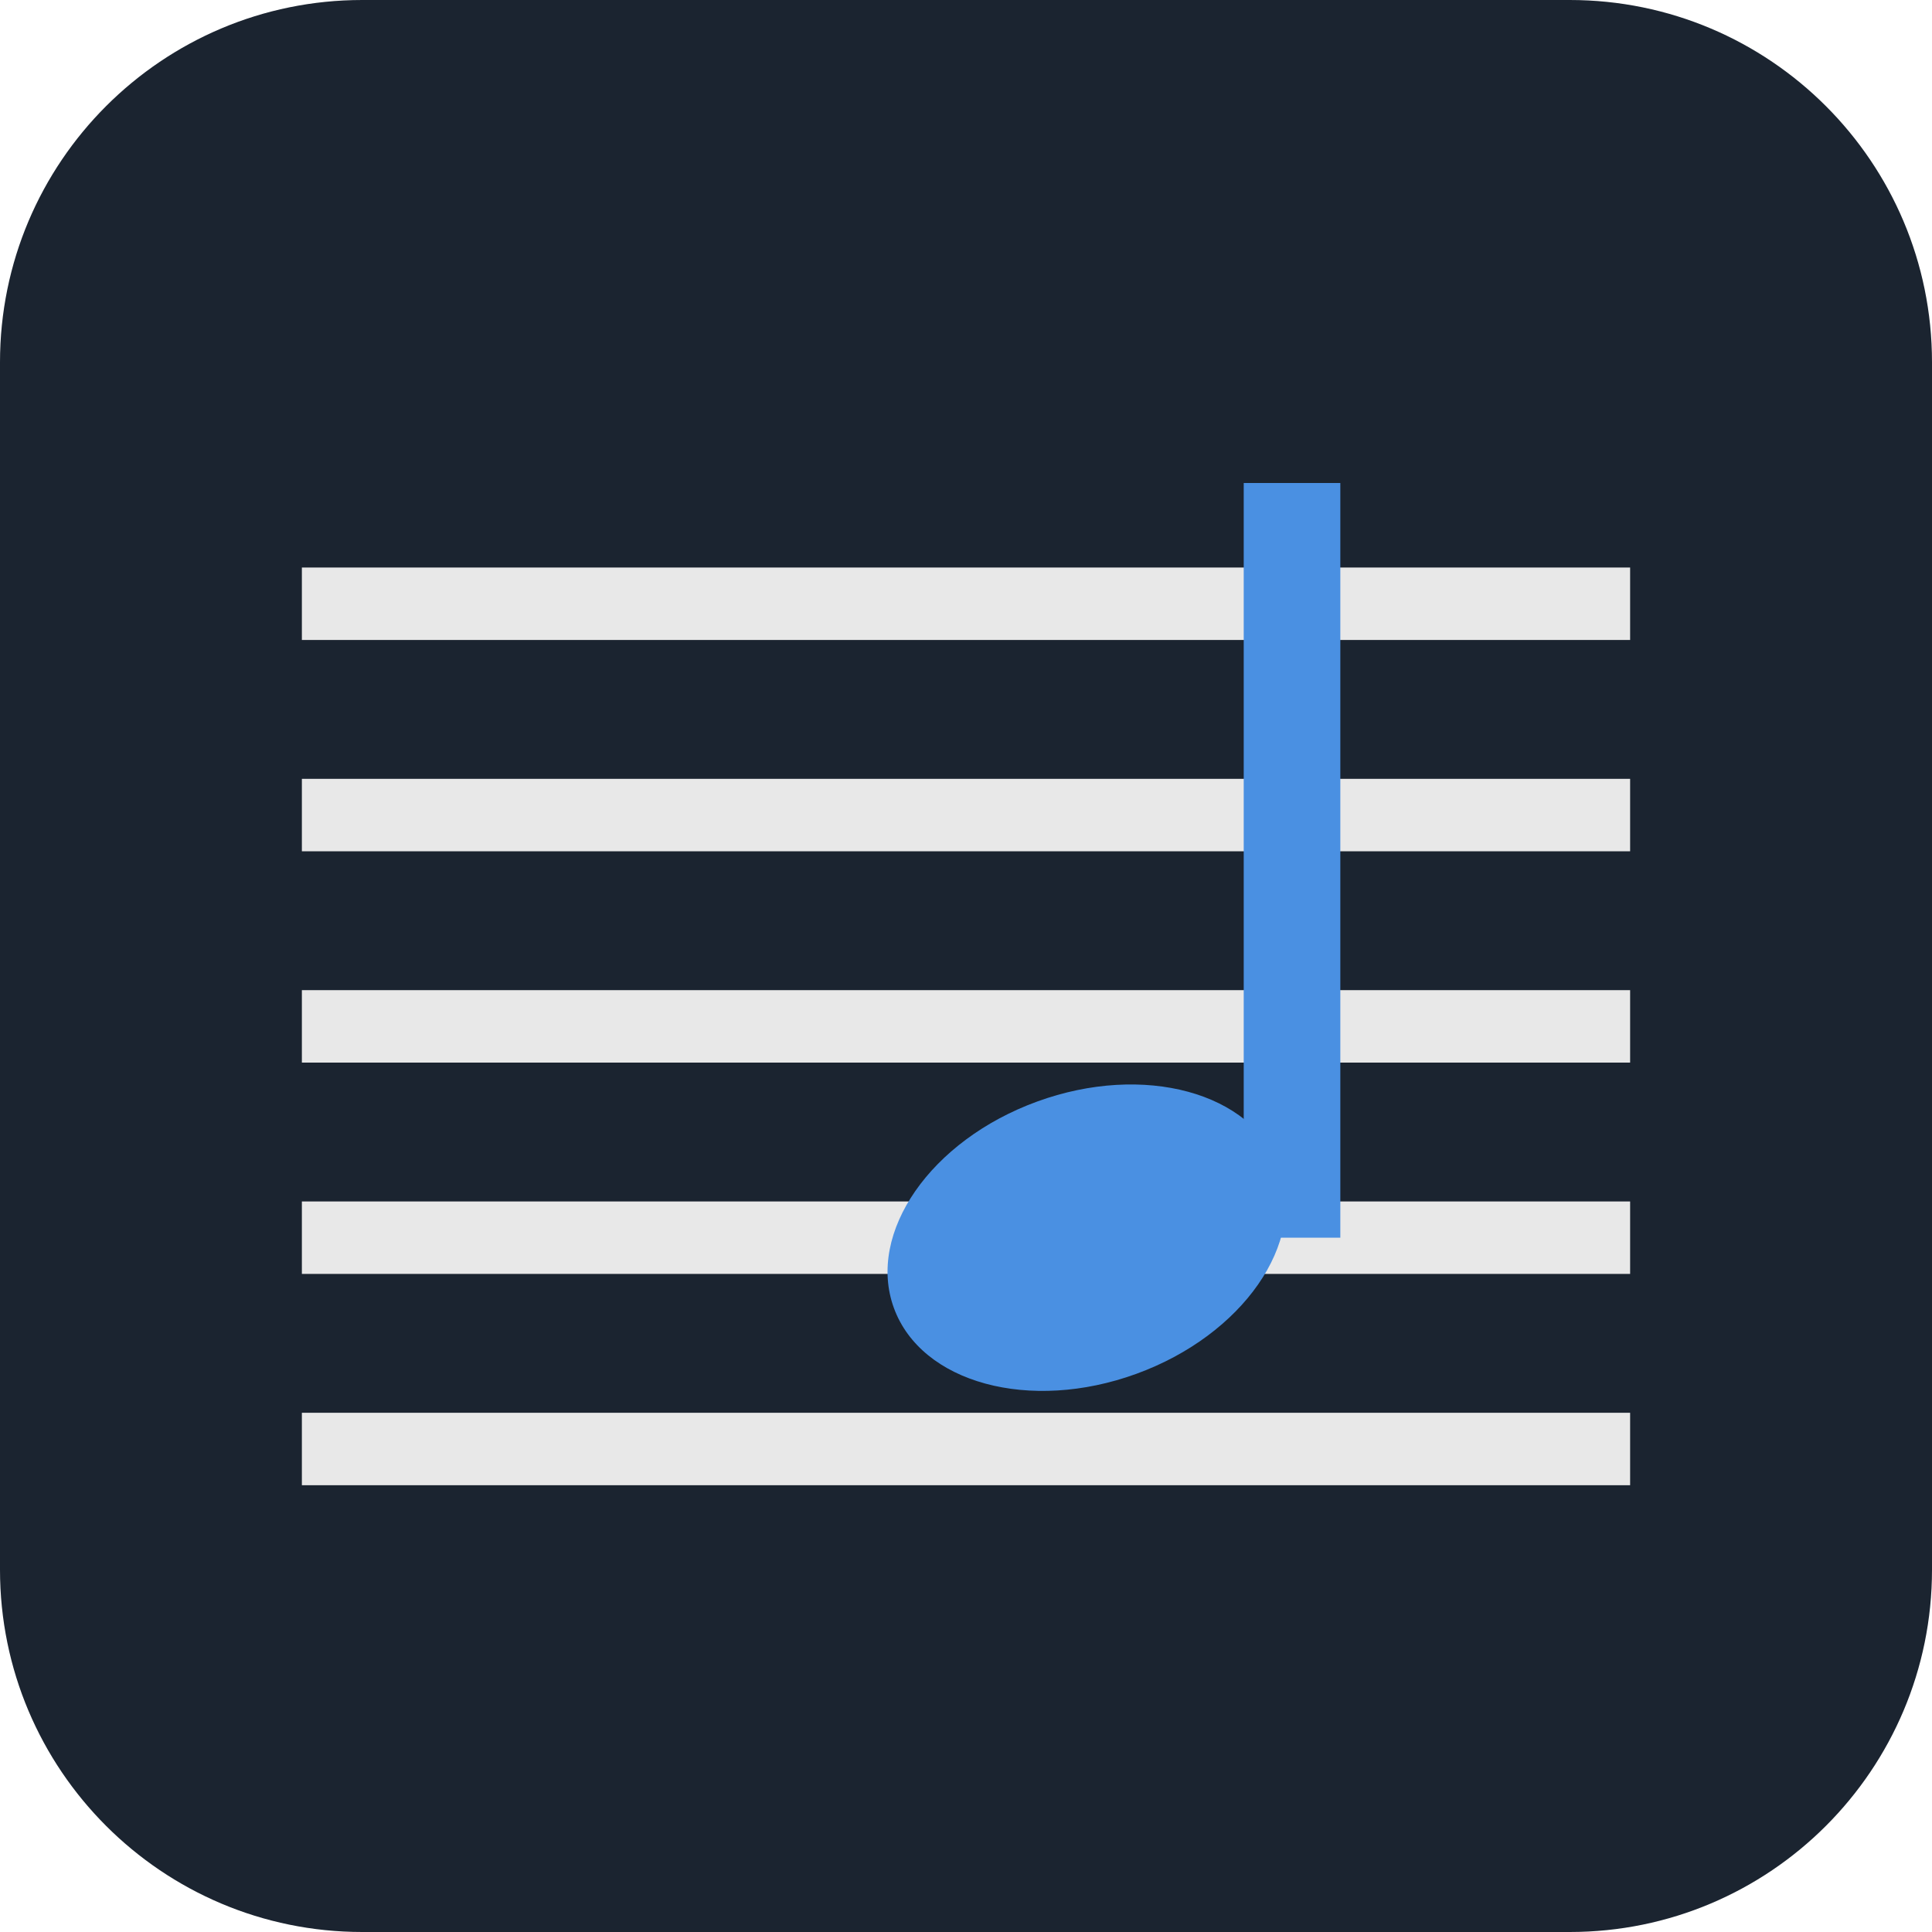
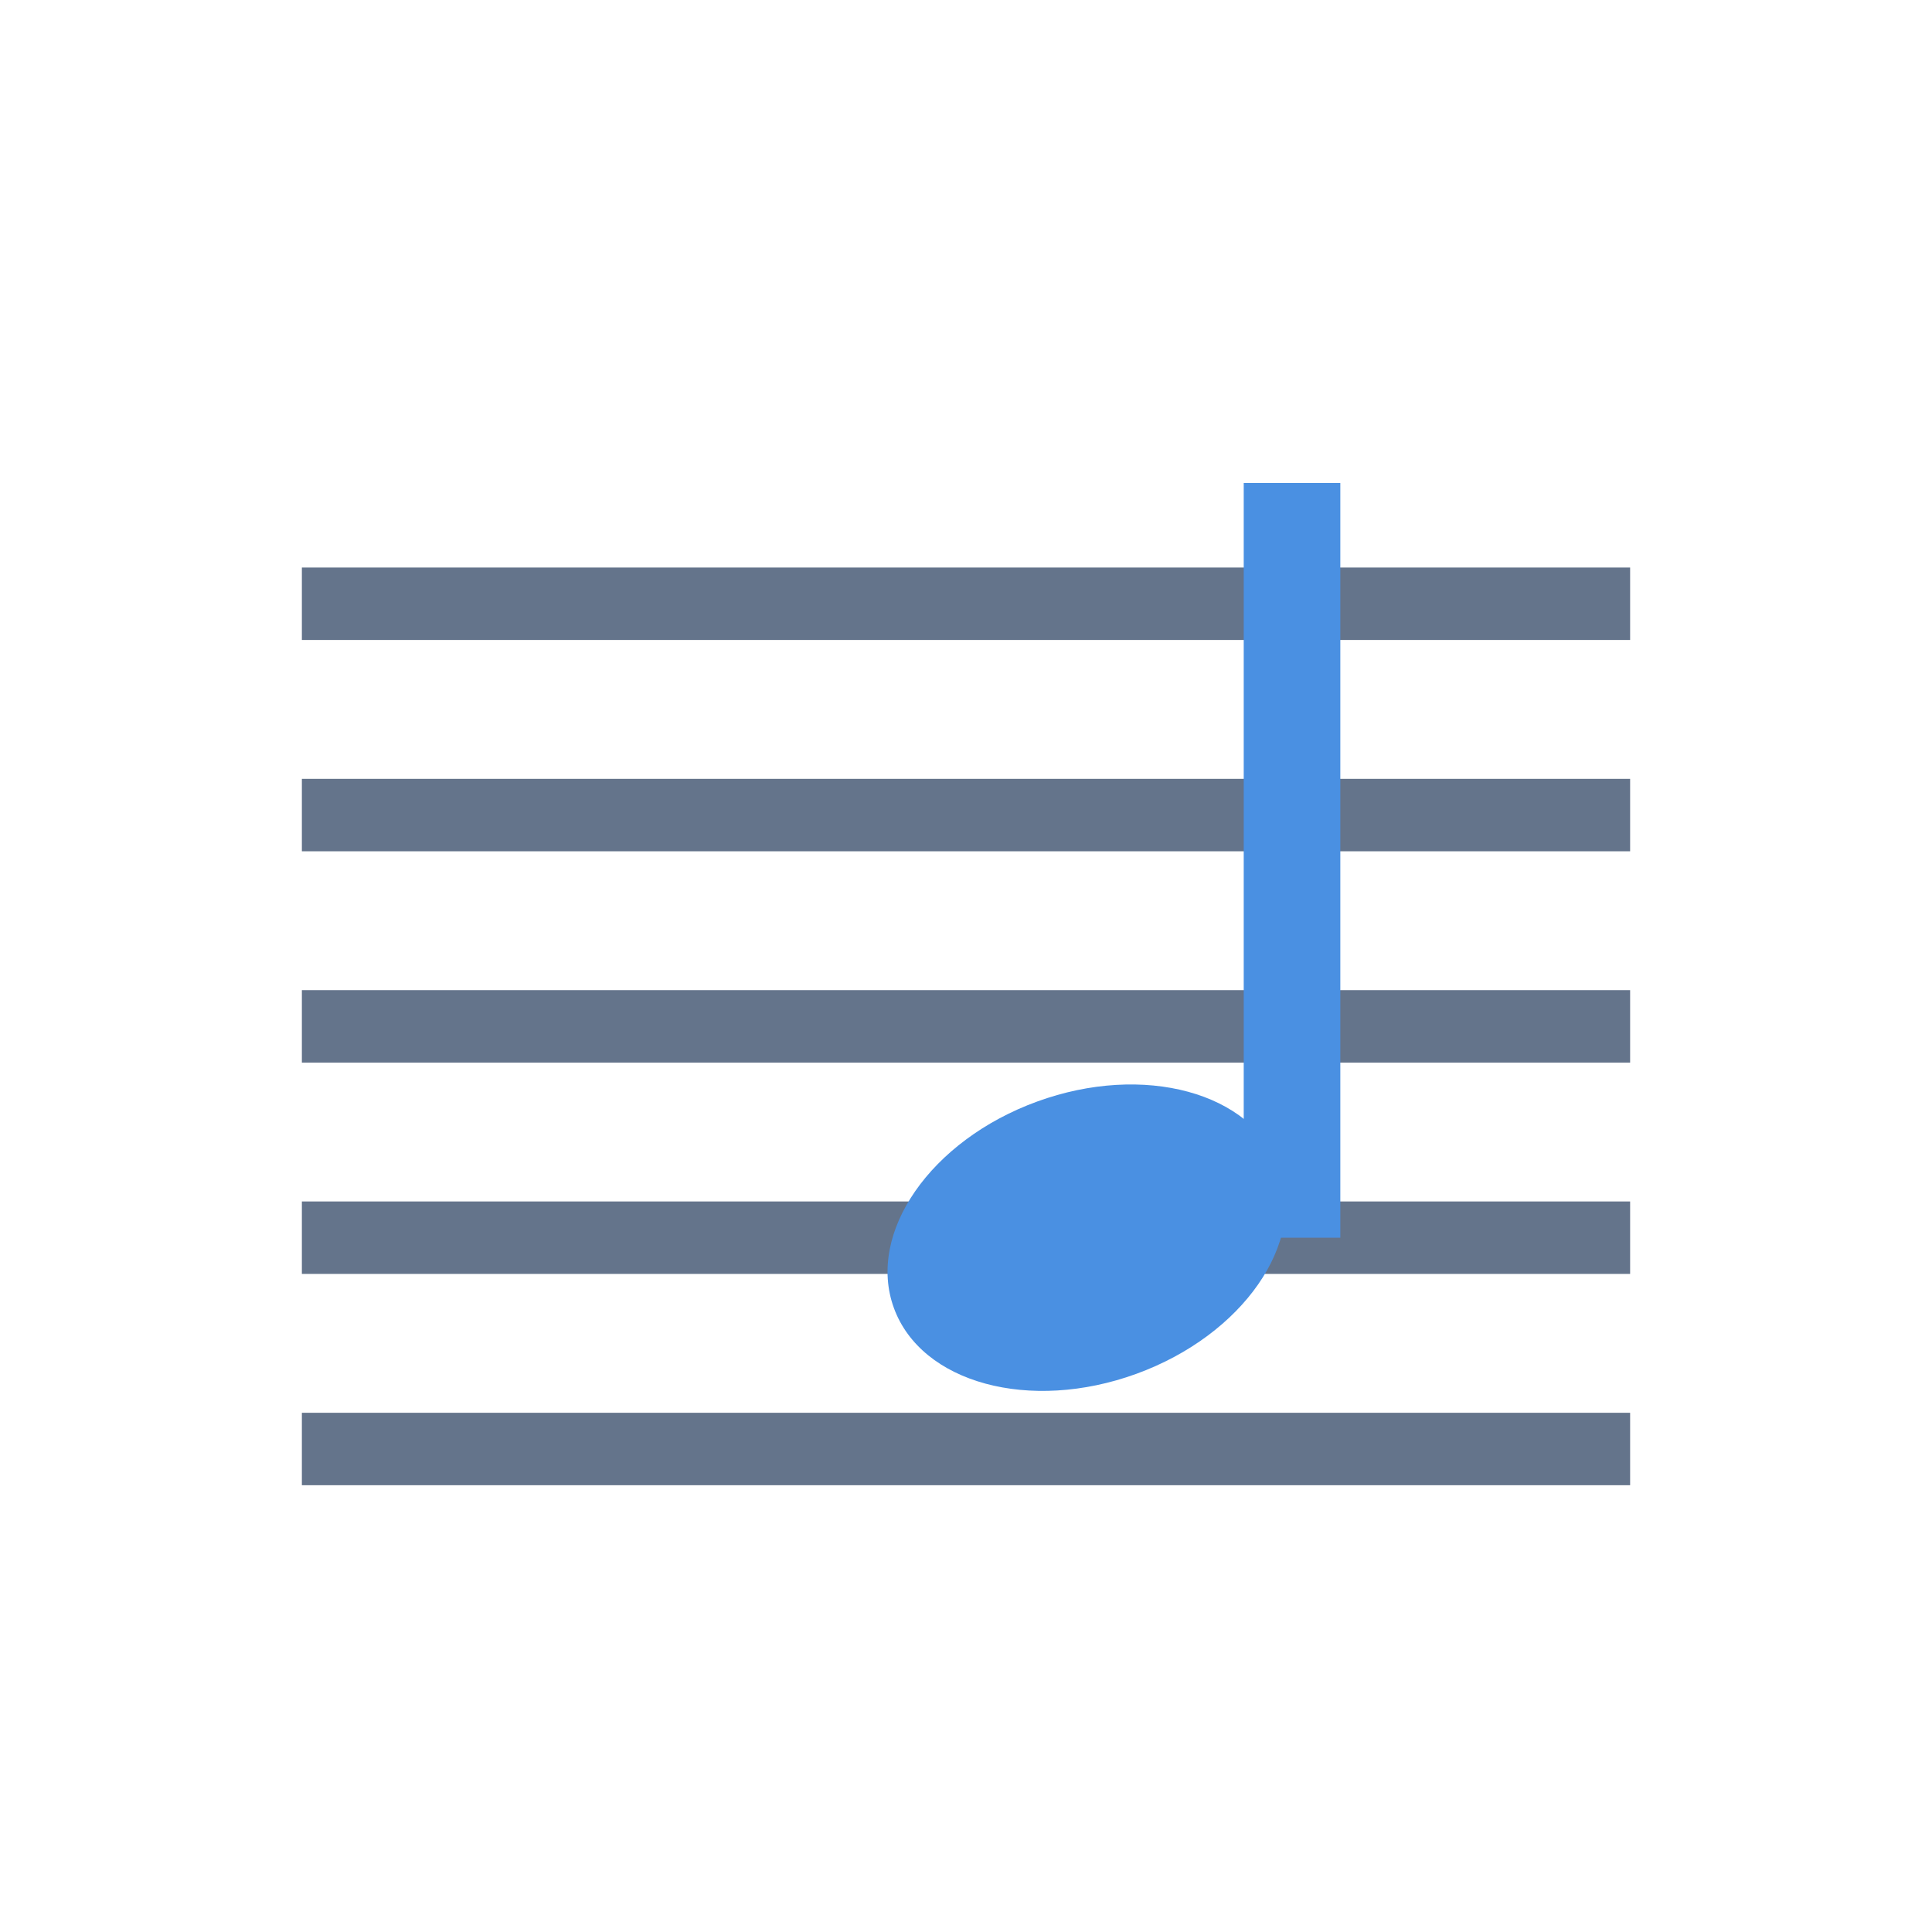
<svg xmlns="http://www.w3.org/2000/svg" viewBox="0 0 32 32" width="32" height="32">
-   <rect width="32" height="32" rx="6" fill="#1b2430" />
-   <g stroke="#e8e8e8" stroke-width="1.2">
+   <g stroke="#64748b" stroke-width="1.2">
    <path d="M5 10h22M5 13.5h22M5 17h22M5 20.5h22M5 24h22" />
  </g>
  <ellipse cx="18" cy="20.5" rx="3.4" ry="2.4" transform="rotate(-20 18 20.5)" fill="#4a90e2" />
  <rect x="20.6" y="8" width="1.6" height="12.5" fill="#4a90e2" />
</svg>
